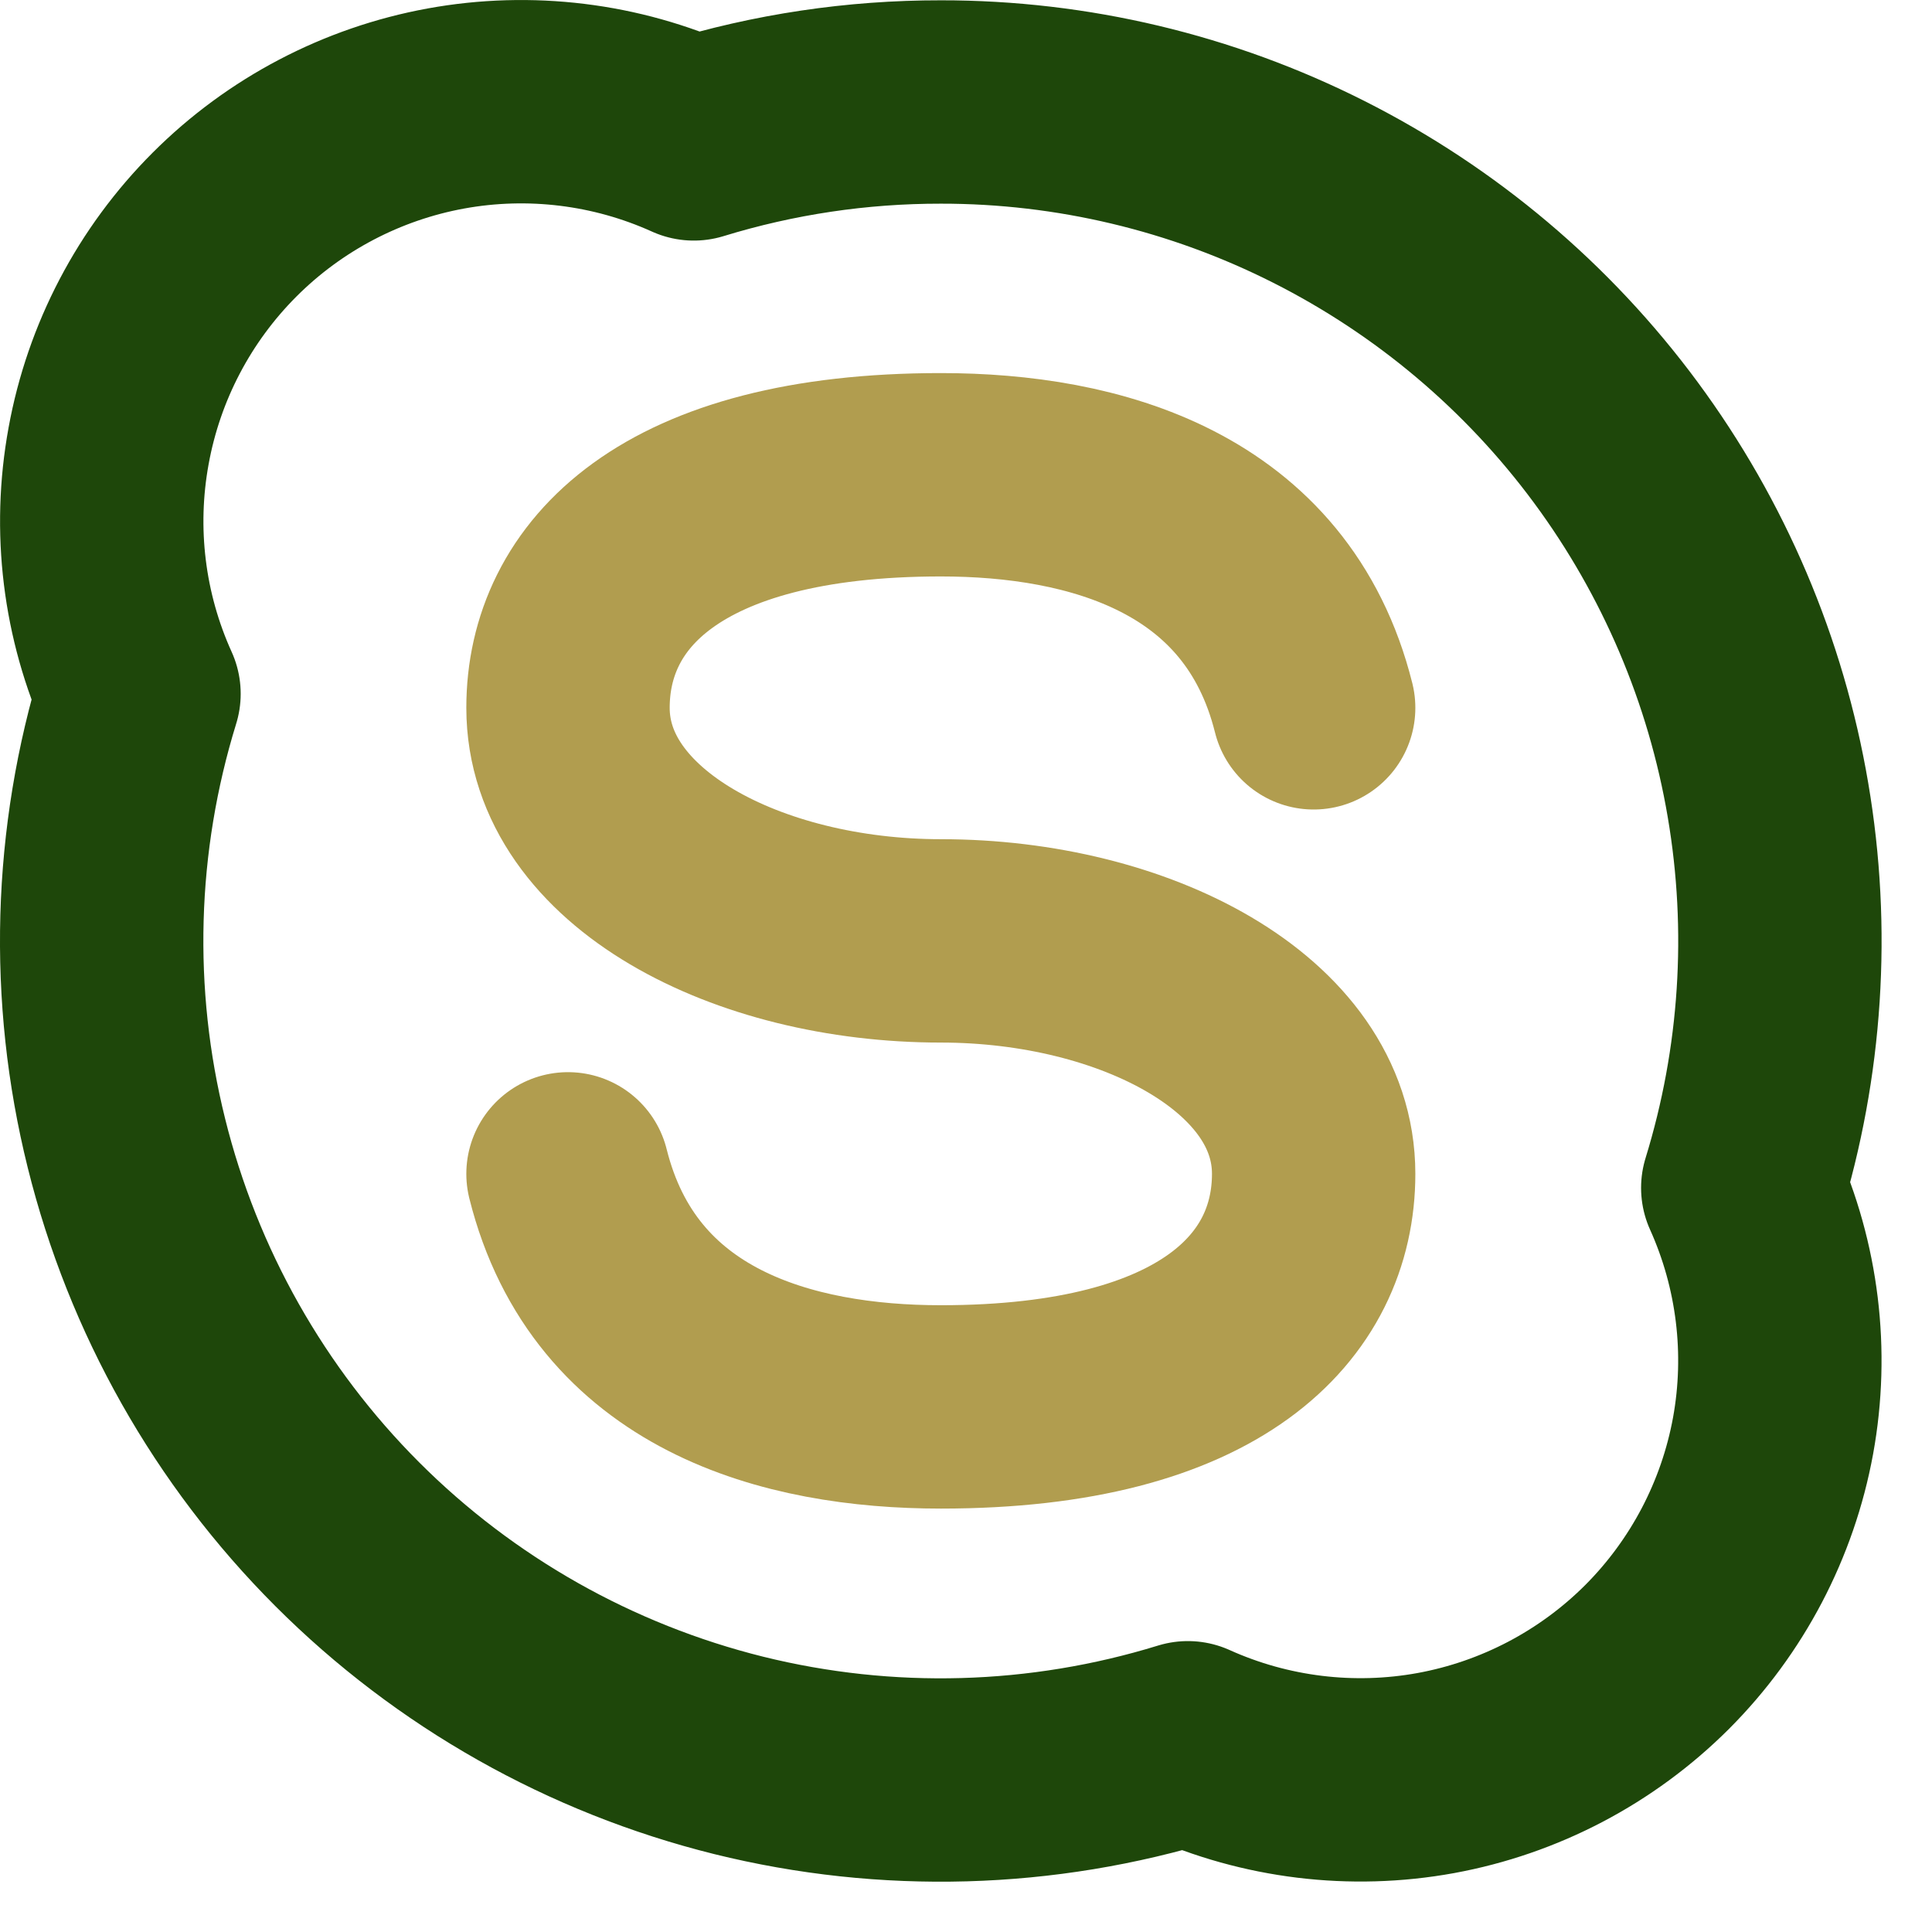
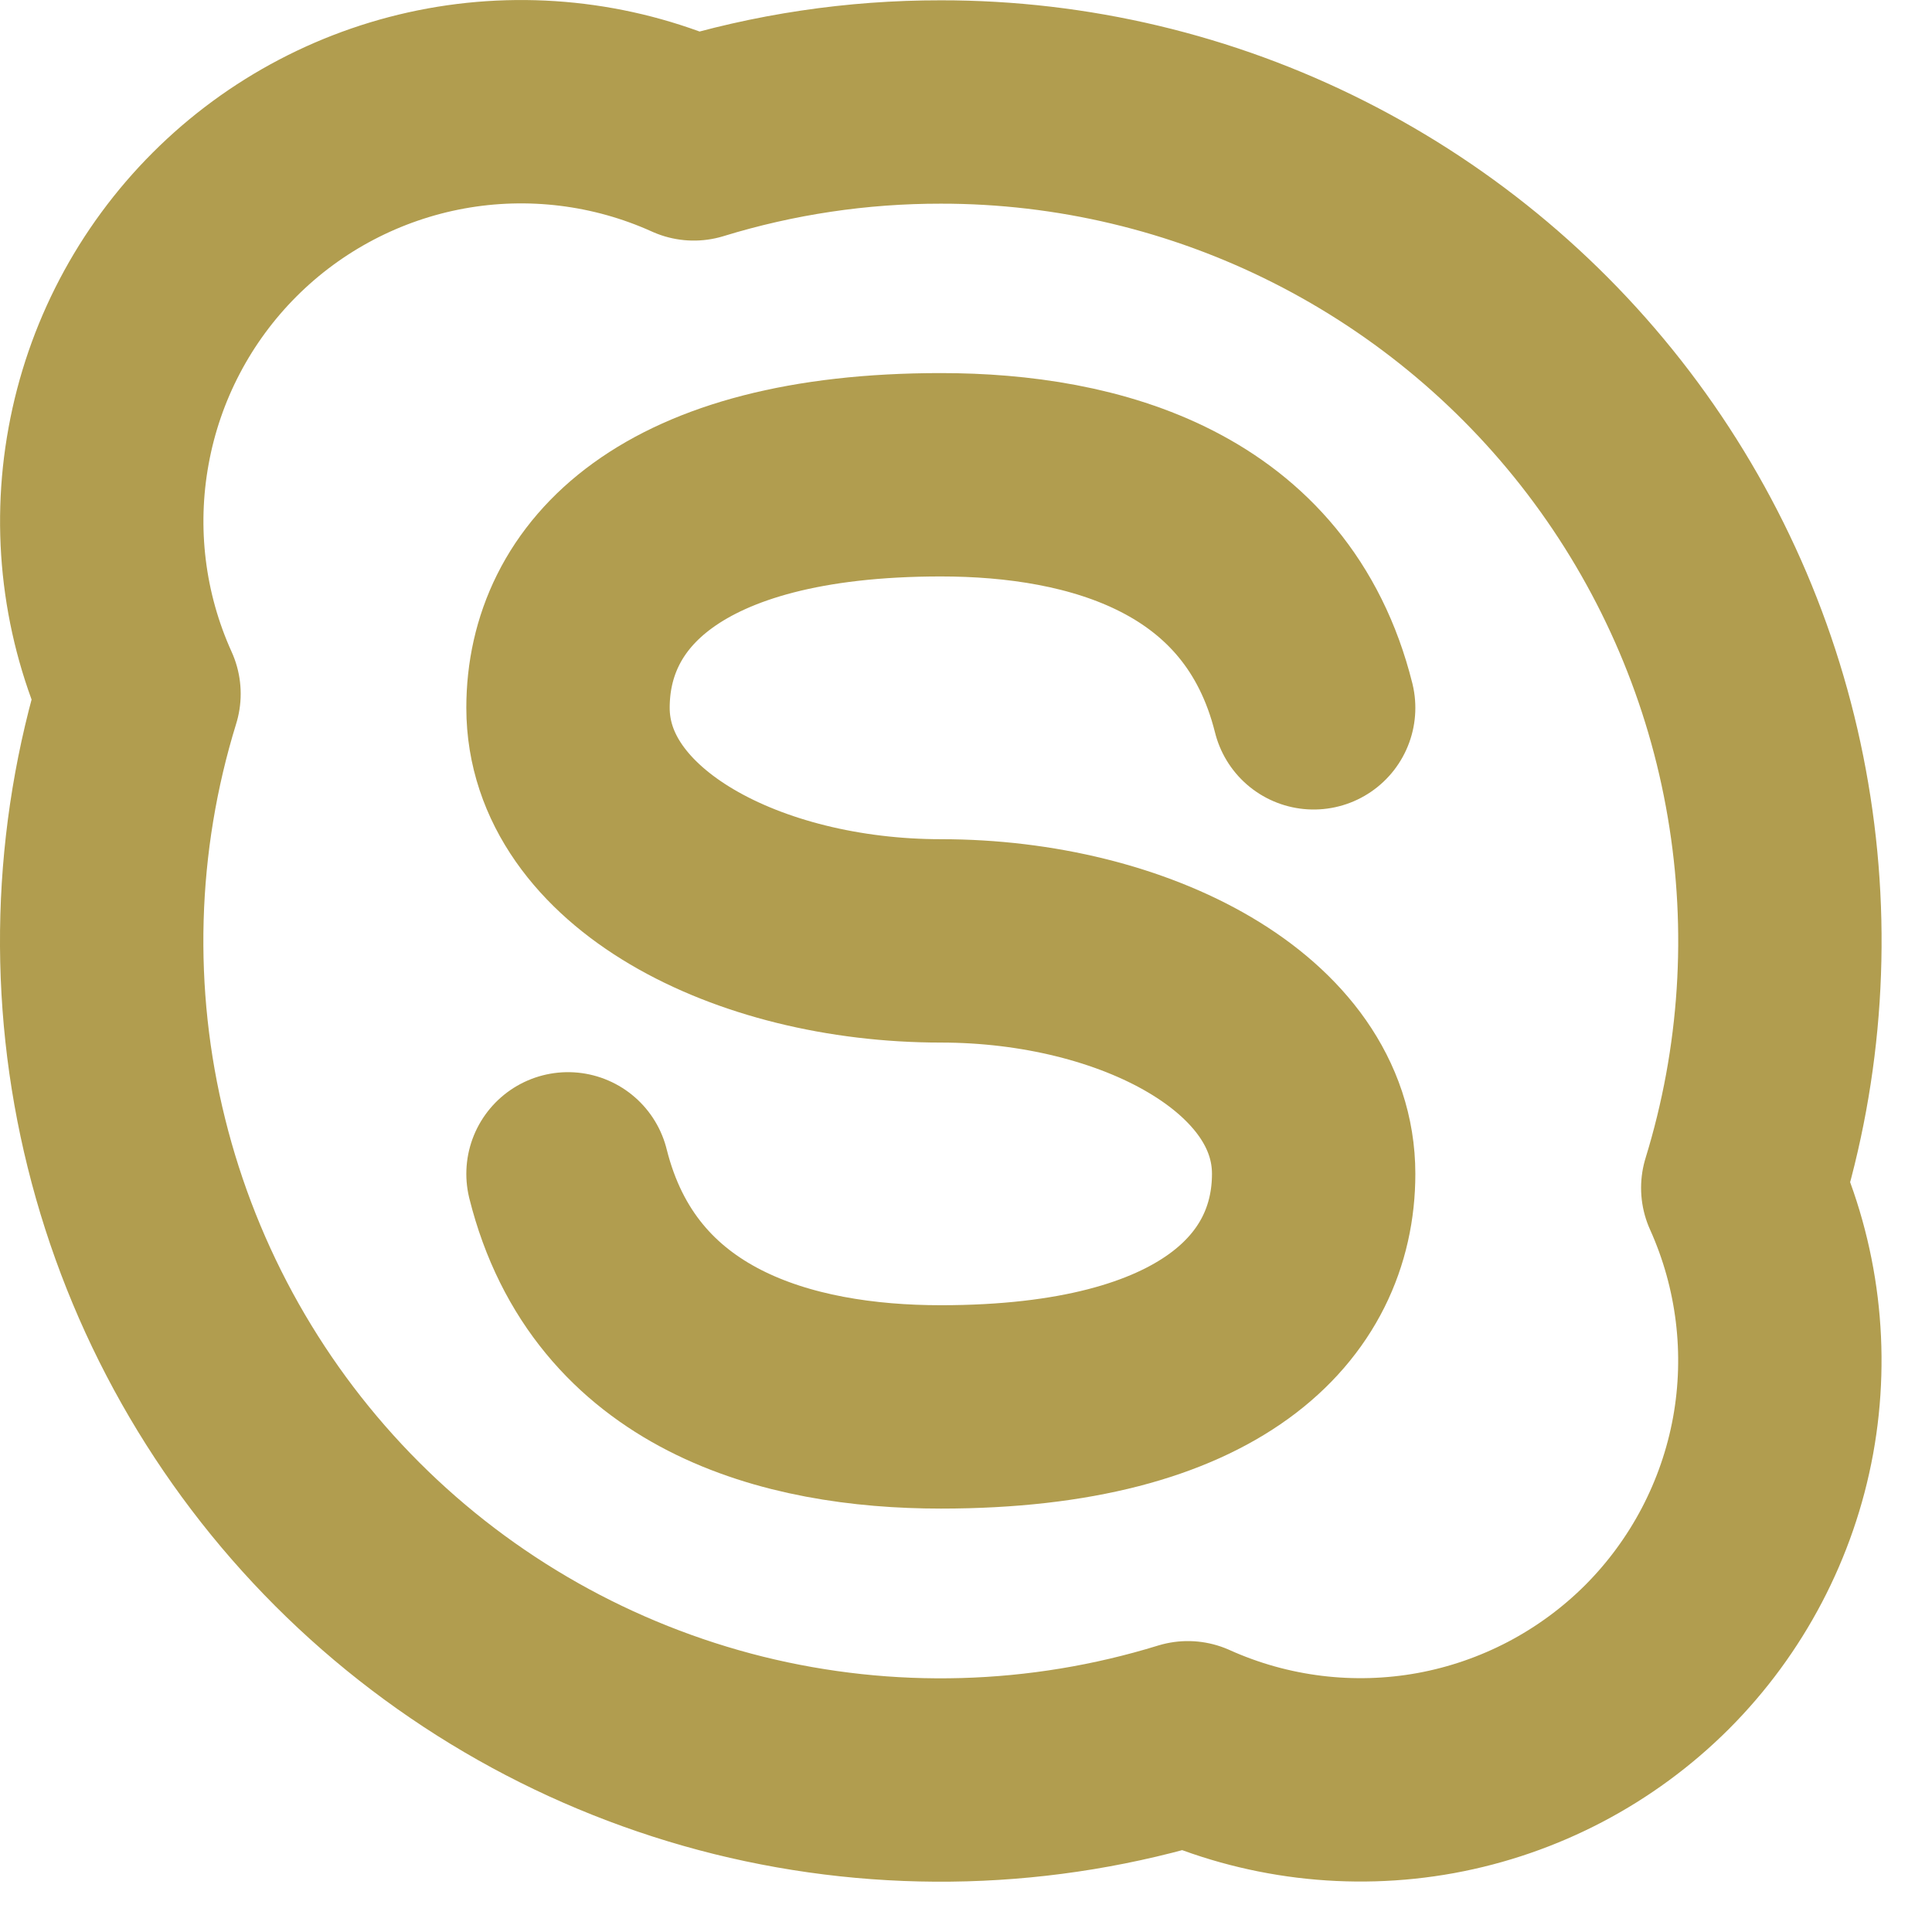
<svg xmlns="http://www.w3.org/2000/svg" width="19" height="19" viewBox="0 0 19 19" fill="none">
-   <path d="M9.253 1.003C10.544 1.002 11.818 1.305 12.97 1.887C14.123 2.469 15.124 3.313 15.891 4.352C16.658 5.391 17.171 6.595 17.387 7.868C17.604 9.141 17.519 10.448 17.139 11.682C17.483 12.445 17.587 13.296 17.437 14.12C17.286 14.944 16.888 15.703 16.296 16.296C15.703 16.888 14.944 17.286 14.12 17.437C13.296 17.587 12.445 17.483 11.682 17.139C10.248 17.581 8.721 17.624 7.264 17.263C5.808 16.901 4.477 16.15 3.416 15.089C2.355 14.028 1.604 12.697 1.243 11.241C0.881 9.785 0.924 8.257 1.367 6.823C1.021 6.06 0.917 5.209 1.068 4.385C1.218 3.56 1.616 2.801 2.209 2.208C2.801 1.616 3.56 1.218 4.385 1.067C5.209 0.917 6.06 1.021 6.823 1.366C7.611 1.124 8.429 1.002 9.253 1.003V1.003Z" stroke="#1E470A" stroke-width="2" stroke-linecap="round" stroke-linejoin="round" />
+   <path d="M9.253 1.003C10.544 1.002 11.818 1.305 12.97 1.887C14.123 2.469 15.124 3.313 15.891 4.352C16.658 5.391 17.171 6.595 17.387 7.868C17.604 9.141 17.519 10.448 17.139 11.682C17.483 12.445 17.587 13.296 17.437 14.12C17.286 14.944 16.888 15.703 16.296 16.296C15.703 16.888 14.944 17.286 14.12 17.437C13.296 17.587 12.445 17.483 11.682 17.139C10.248 17.581 8.721 17.624 7.264 17.263C5.808 16.901 4.477 16.15 3.416 15.089C2.355 14.028 1.604 12.697 1.243 11.241C0.881 9.785 0.924 8.257 1.367 6.823C1.021 6.06 0.917 5.209 1.068 4.385C1.218 3.56 1.616 2.801 2.209 2.208C2.801 1.616 3.56 1.218 4.385 1.067C5.209 0.917 6.06 1.021 6.823 1.366C7.611 1.124 8.429 1.002 9.253 1.003V1.003Z" stroke="#B19D4F" stroke-width="2" stroke-linecap="round" stroke-linejoin="round" />
  <path d="M5.586 11.544C6.044 13.377 7.747 13.836 9.253 13.836C11.915 13.836 12.919 12.748 12.919 11.544C12.919 10.166 11.153 9.253 9.253 9.253C7.352 9.253 5.586 8.339 5.586 6.961C5.586 5.757 6.59 4.669 9.253 4.669C10.758 4.669 12.461 5.128 12.919 6.961" stroke="#B19D4F" stroke-width="2" stroke-linecap="round" stroke-linejoin="round" />
</svg>
